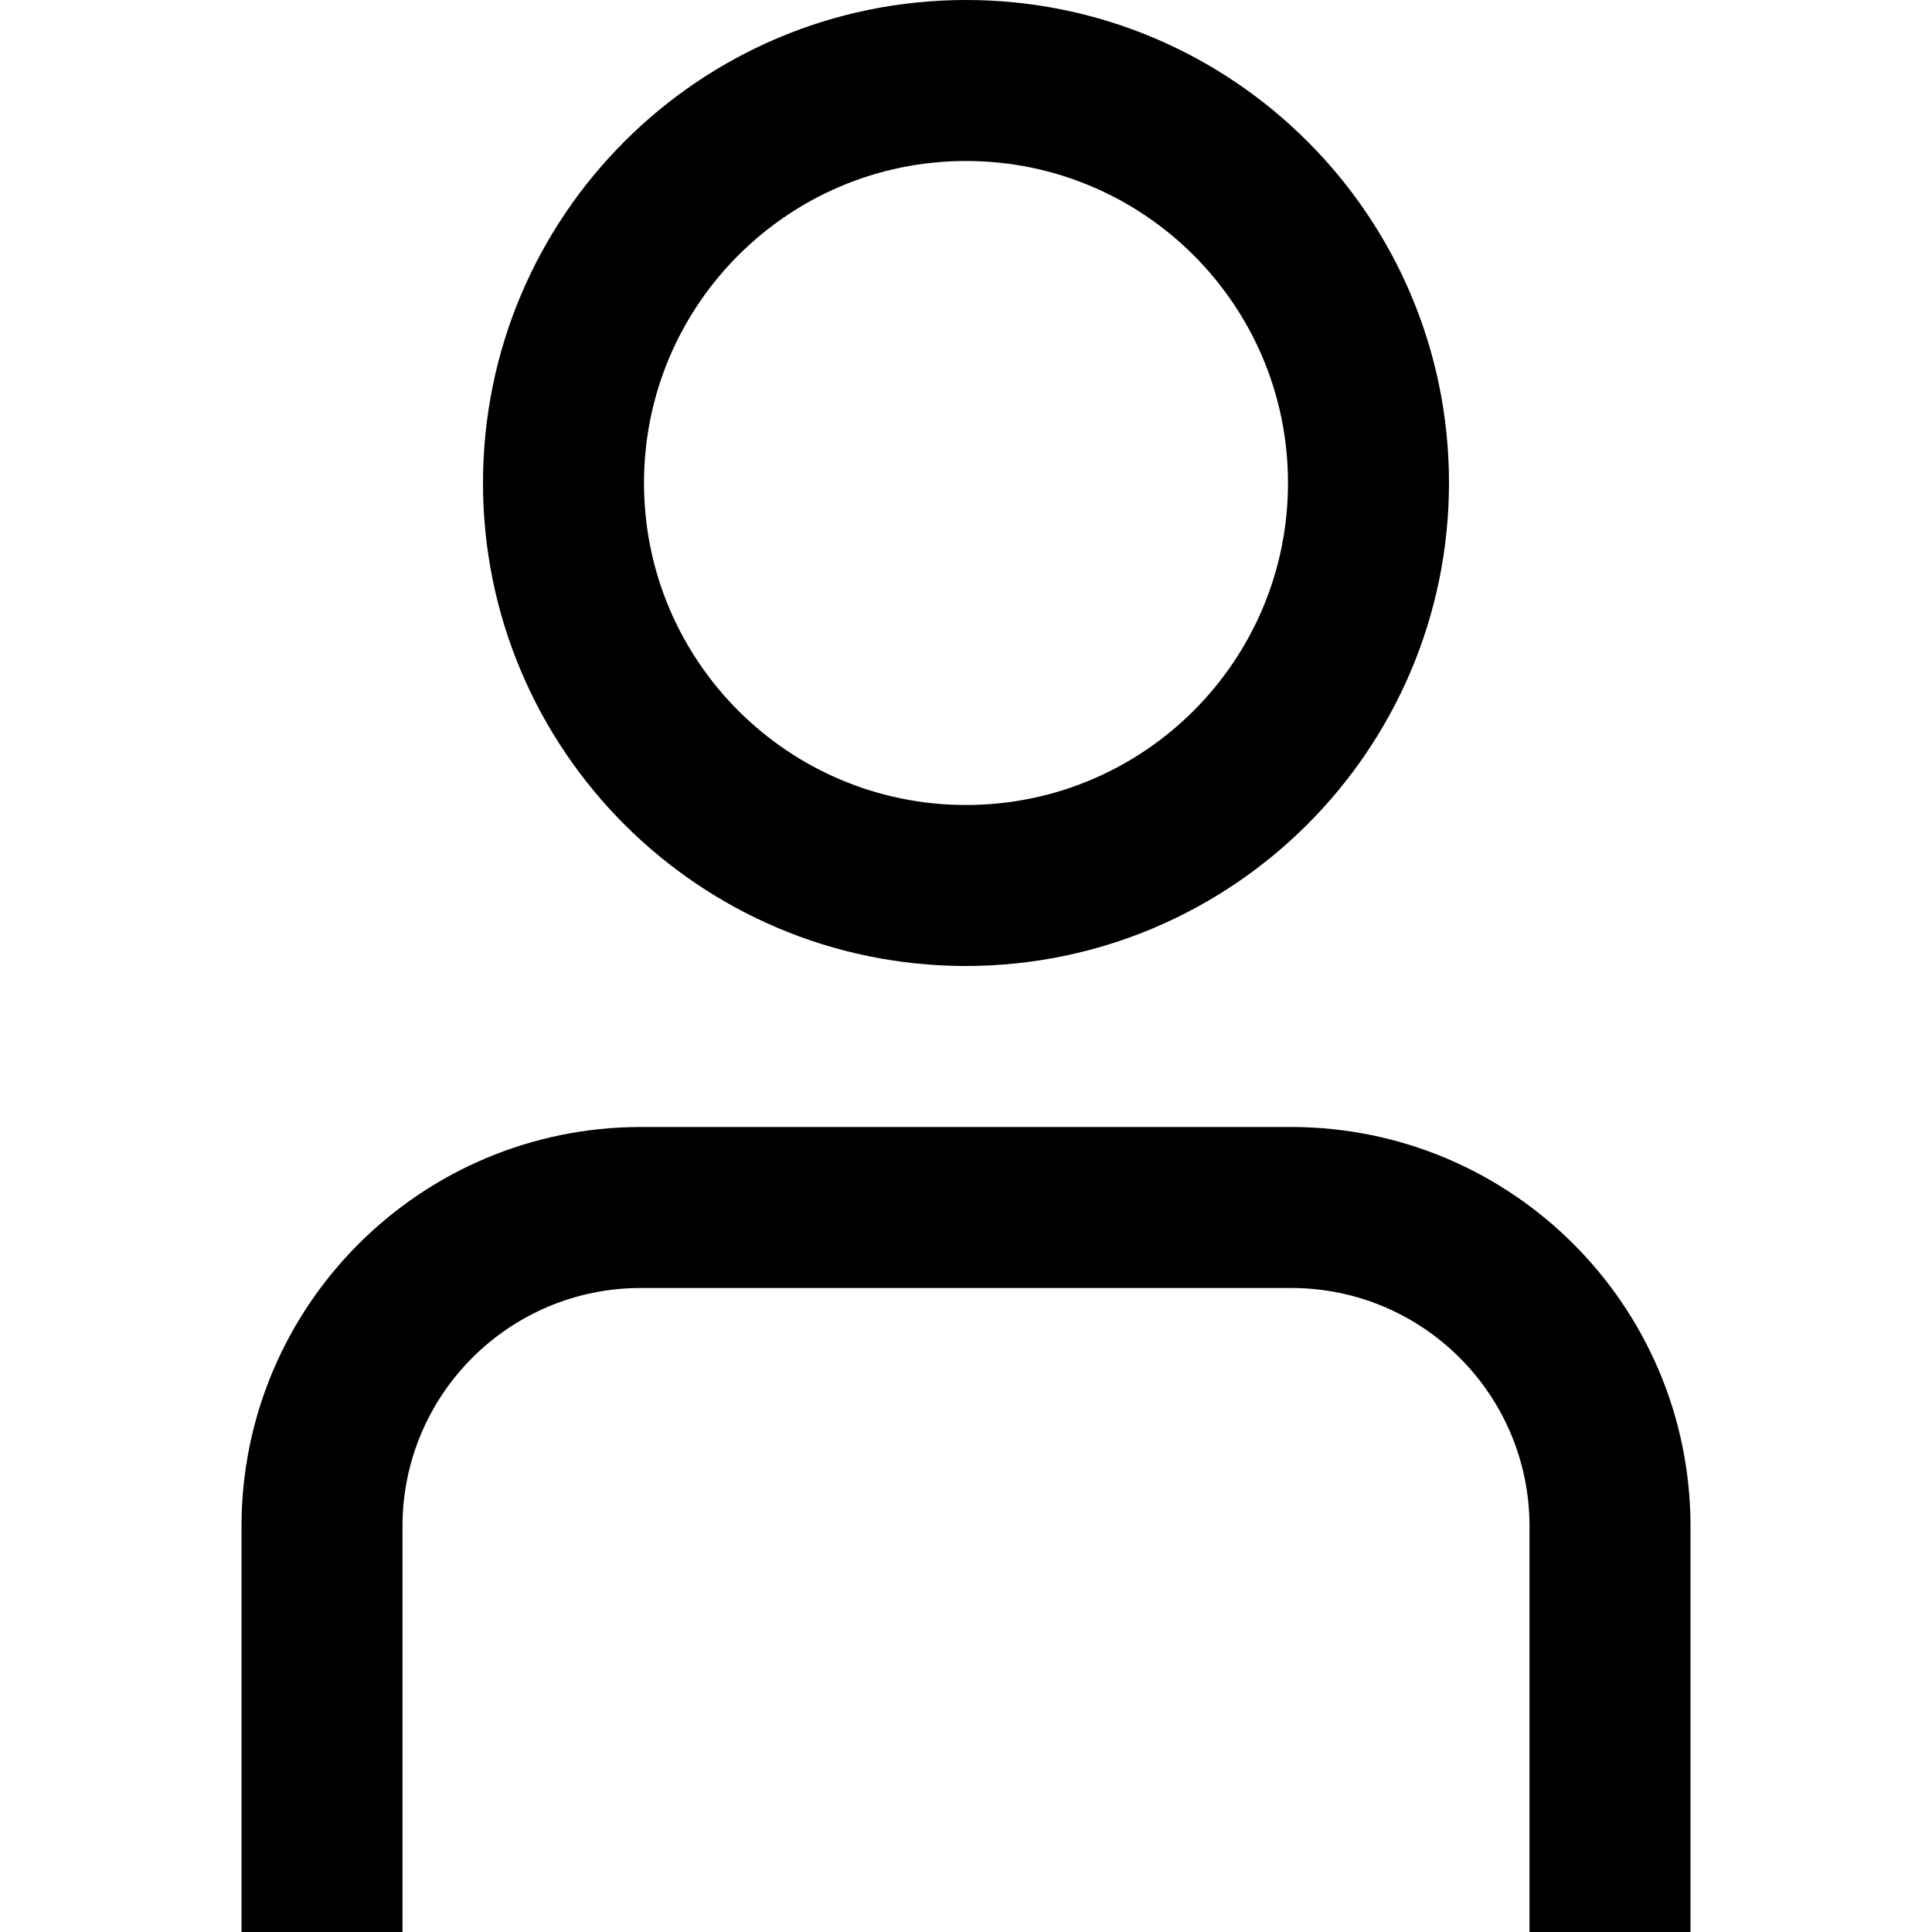
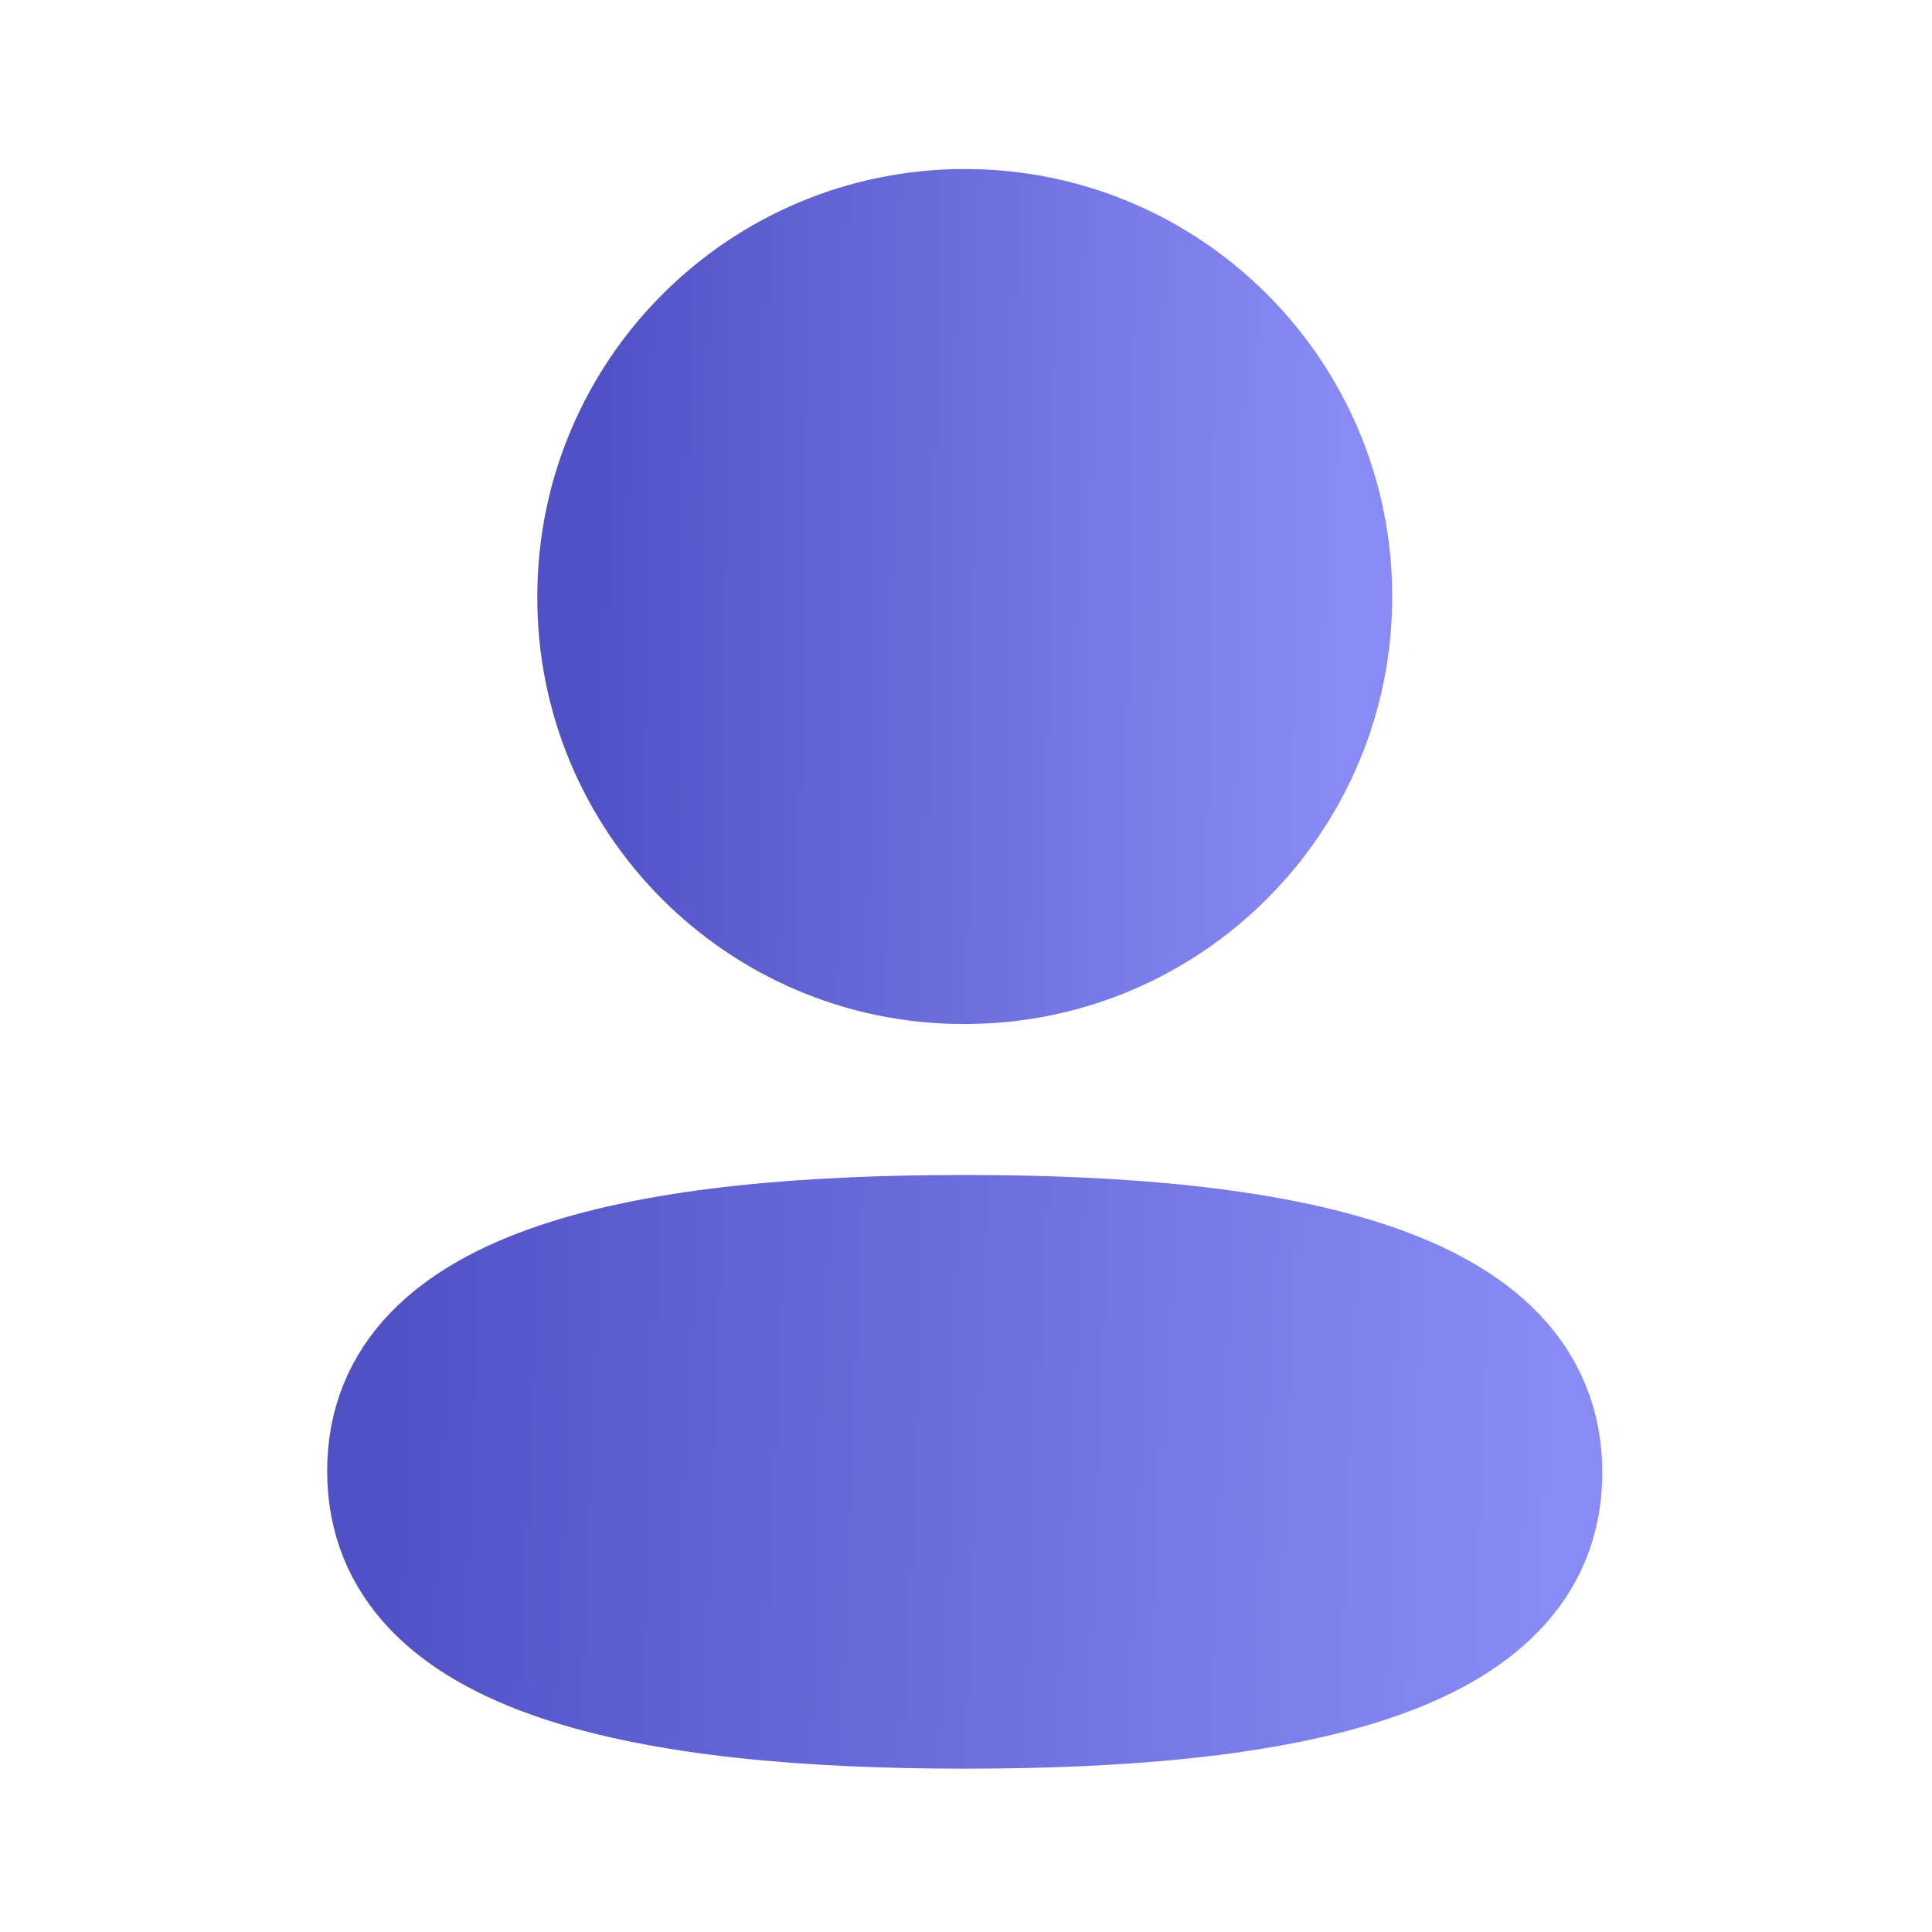
- <svg xmlns="http://www.w3.org/2000/svg" viewBox="0 0 24 24" width="512" height="512">
-   <g id="_01_align_center" data-name="01 align center">
-     <path d="M21,24H19V18.957A2.96,2.96,0,0,0,16.043,16H7.957A2.96,2.96,0,0,0,5,18.957V24H3V18.957A4.963,4.963,0,0,1,7.957,14h8.086A4.963,4.963,0,0,1,21,18.957Z" />
-     <path d="M12,12a6,6,0,1,1,6-6A6.006,6.006,0,0,1,12,12ZM12,2a4,4,0,1,0,4,4A4,4,0,0,0,12,2Z" />
-   </g>
+ <svg xmlns="http://www.w3.org/2000/svg" width="24" height="24" viewBox="0 0 24 24" fill="none">
+   <path fill-rule="evenodd" clip-rule="evenodd" d="M11.985 15.346C8.117 15.346 4.814 15.931 4.814 18.273C4.814 20.615 8.096 21.221 11.985 21.221C15.852 21.221 19.154 20.635 19.154 18.294C19.154 15.953 15.873 15.346 11.985 15.346Z" fill="url(#paint0_linear_49_2693)" stroke="url(#paint1_linear_49_2693)" stroke-width="1.5" stroke-linecap="round" stroke-linejoin="round" />
+   <path fill-rule="evenodd" clip-rule="evenodd" d="M11.985 12.006C14.523 12.006 16.58 9.948 16.58 7.41C16.58 4.872 14.523 2.814 11.985 2.814C9.447 2.814 7.389 4.872 7.389 7.41C7.38 9.939 9.424 11.997 11.953 12.006H11.985Z" fill="url(#paint2_linear_49_2693)" stroke="url(#paint3_linear_49_2693)" stroke-width="1.429" stroke-linecap="round" stroke-linejoin="round" />
+   <defs>
+     <linearGradient id="paint0_linear_49_2693" x1="19.154" y1="21.221" x2="4.601" y2="20.632" gradientUnits="userSpaceOnUse">
+       <stop stop-color="#888BF4" />
+       <stop offset="1" stop-color="#5151C6" />
+     </linearGradient>
+     <linearGradient id="paint1_linear_49_2693" x1="19.154" y1="21.221" x2="4.601" y2="20.632" gradientUnits="userSpaceOnUse">
+       <stop stop-color="#888BF4" />
+       <stop offset="1" stop-color="#5151C6" />
+     </linearGradient>
+     <linearGradient id="paint2_linear_49_2693" x1="16.58" y1="12.006" x2="7.239" y2="11.851" gradientUnits="userSpaceOnUse">
+       <stop stop-color="#888BF4" />
+       <stop offset="1" stop-color="#5151C6" />
+     </linearGradient>
+     <linearGradient id="paint3_linear_49_2693" x1="16.58" y1="12.006" x2="7.239" y2="11.851" gradientUnits="userSpaceOnUse">
+       <stop stop-color="#888BF4" />
+       <stop offset="1" stop-color="#5151C6" />
+     </linearGradient>
+   </defs>
</svg>
